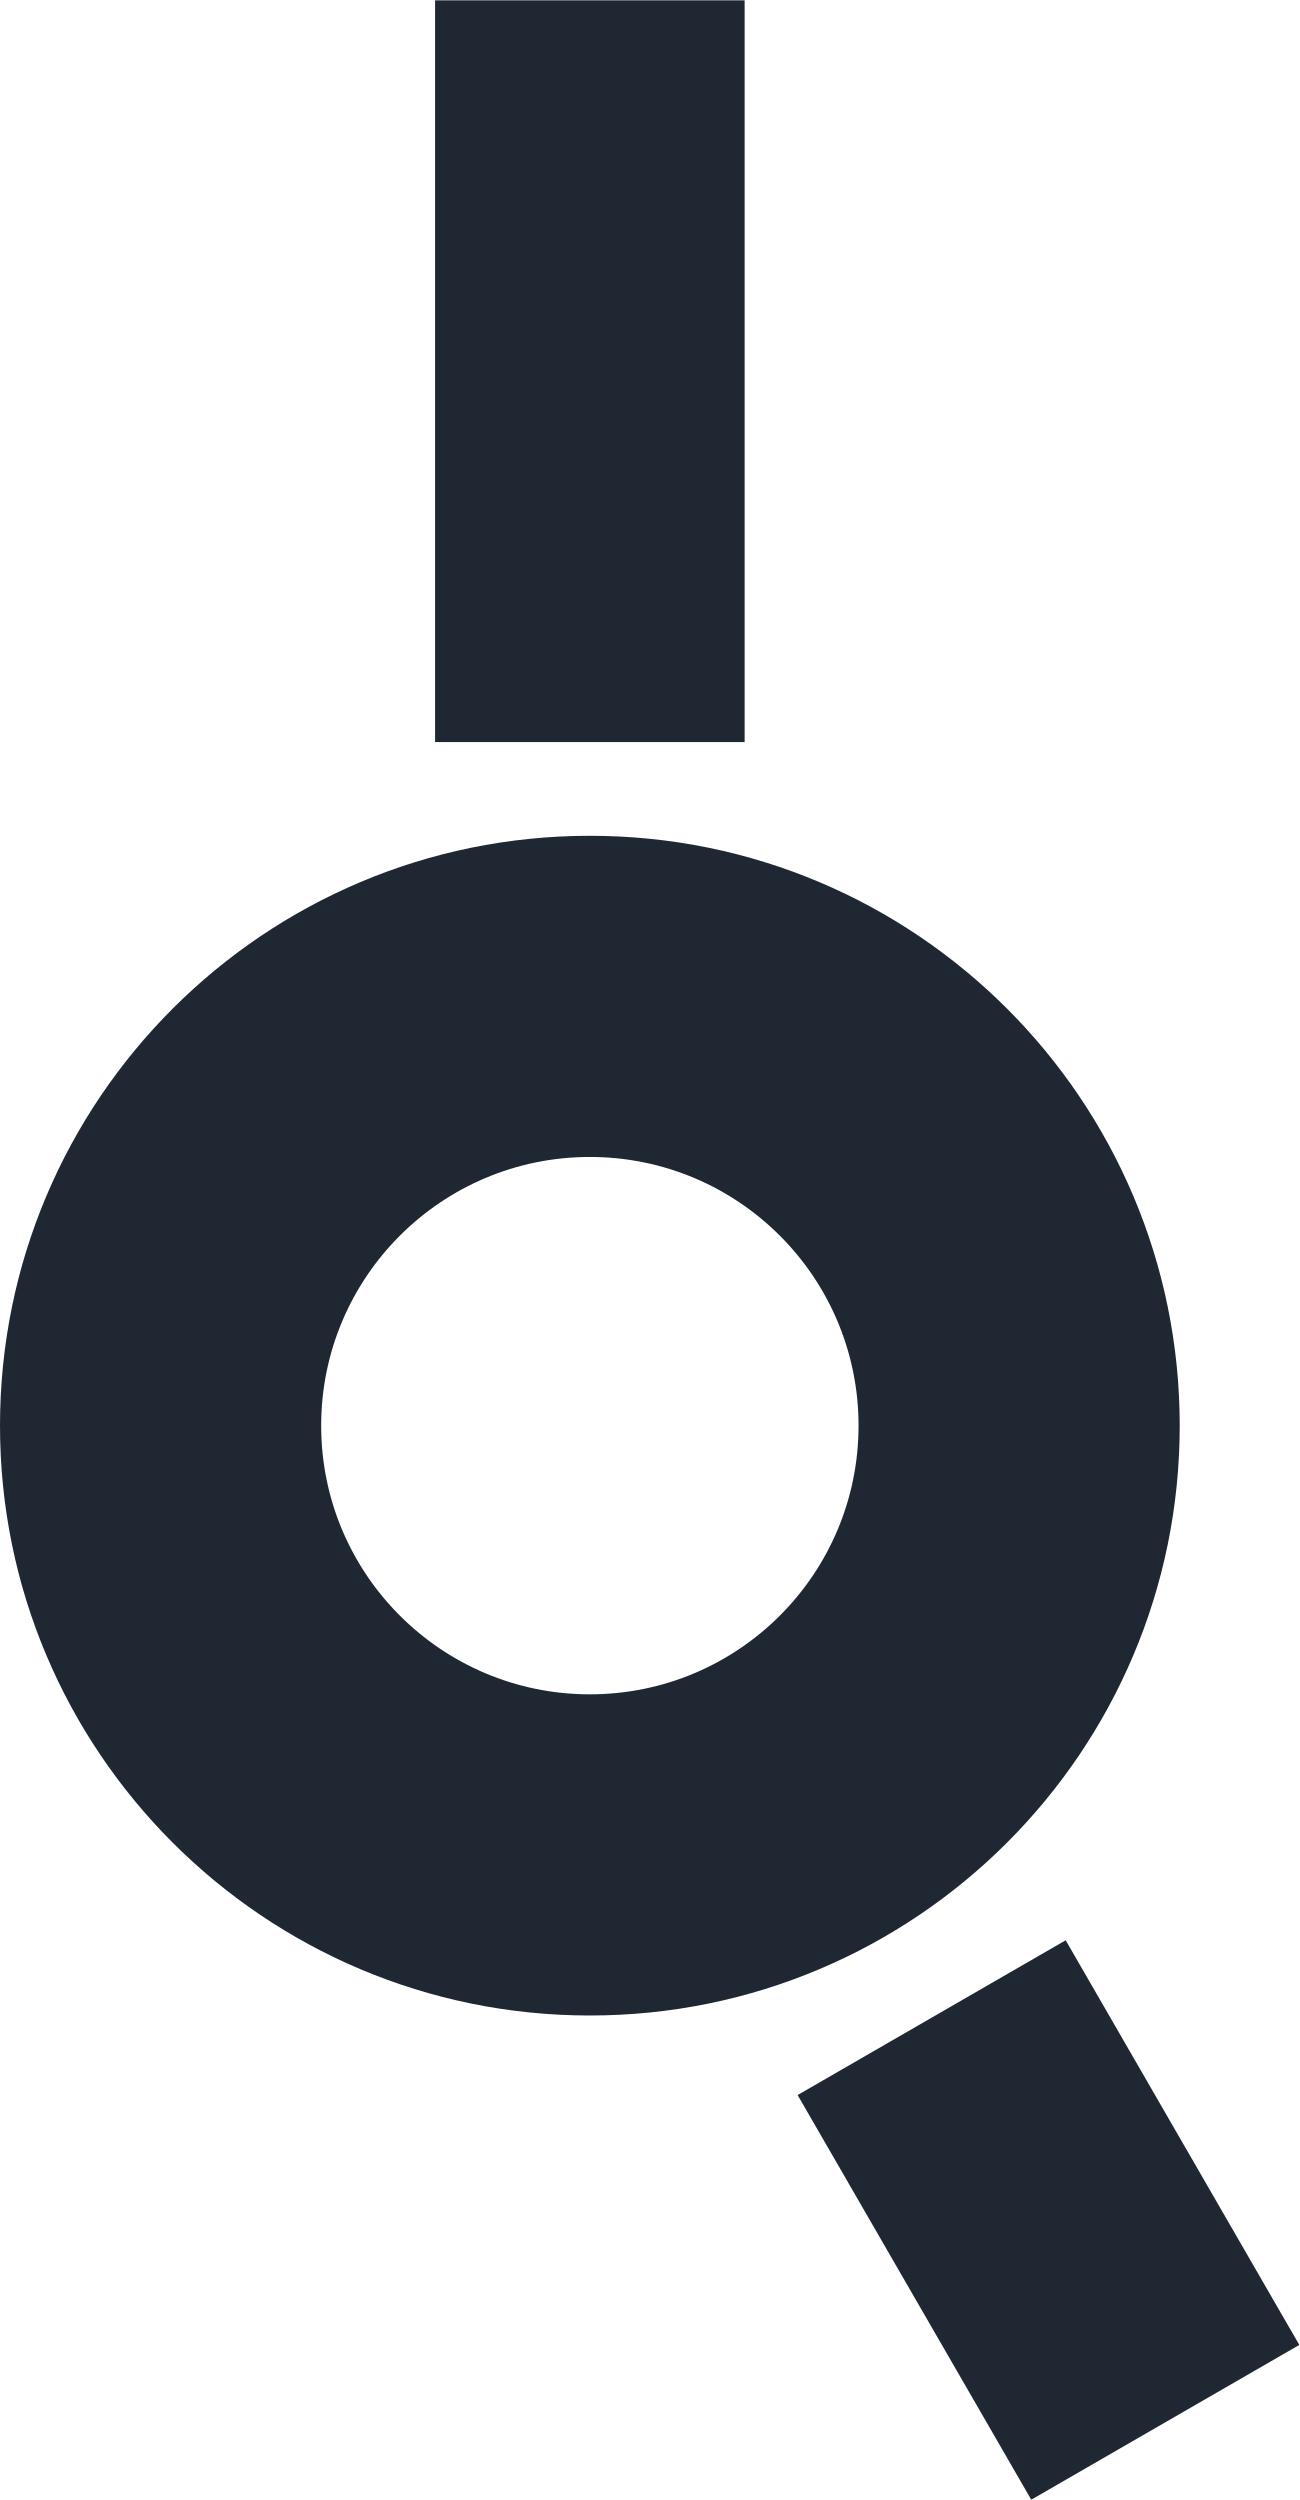
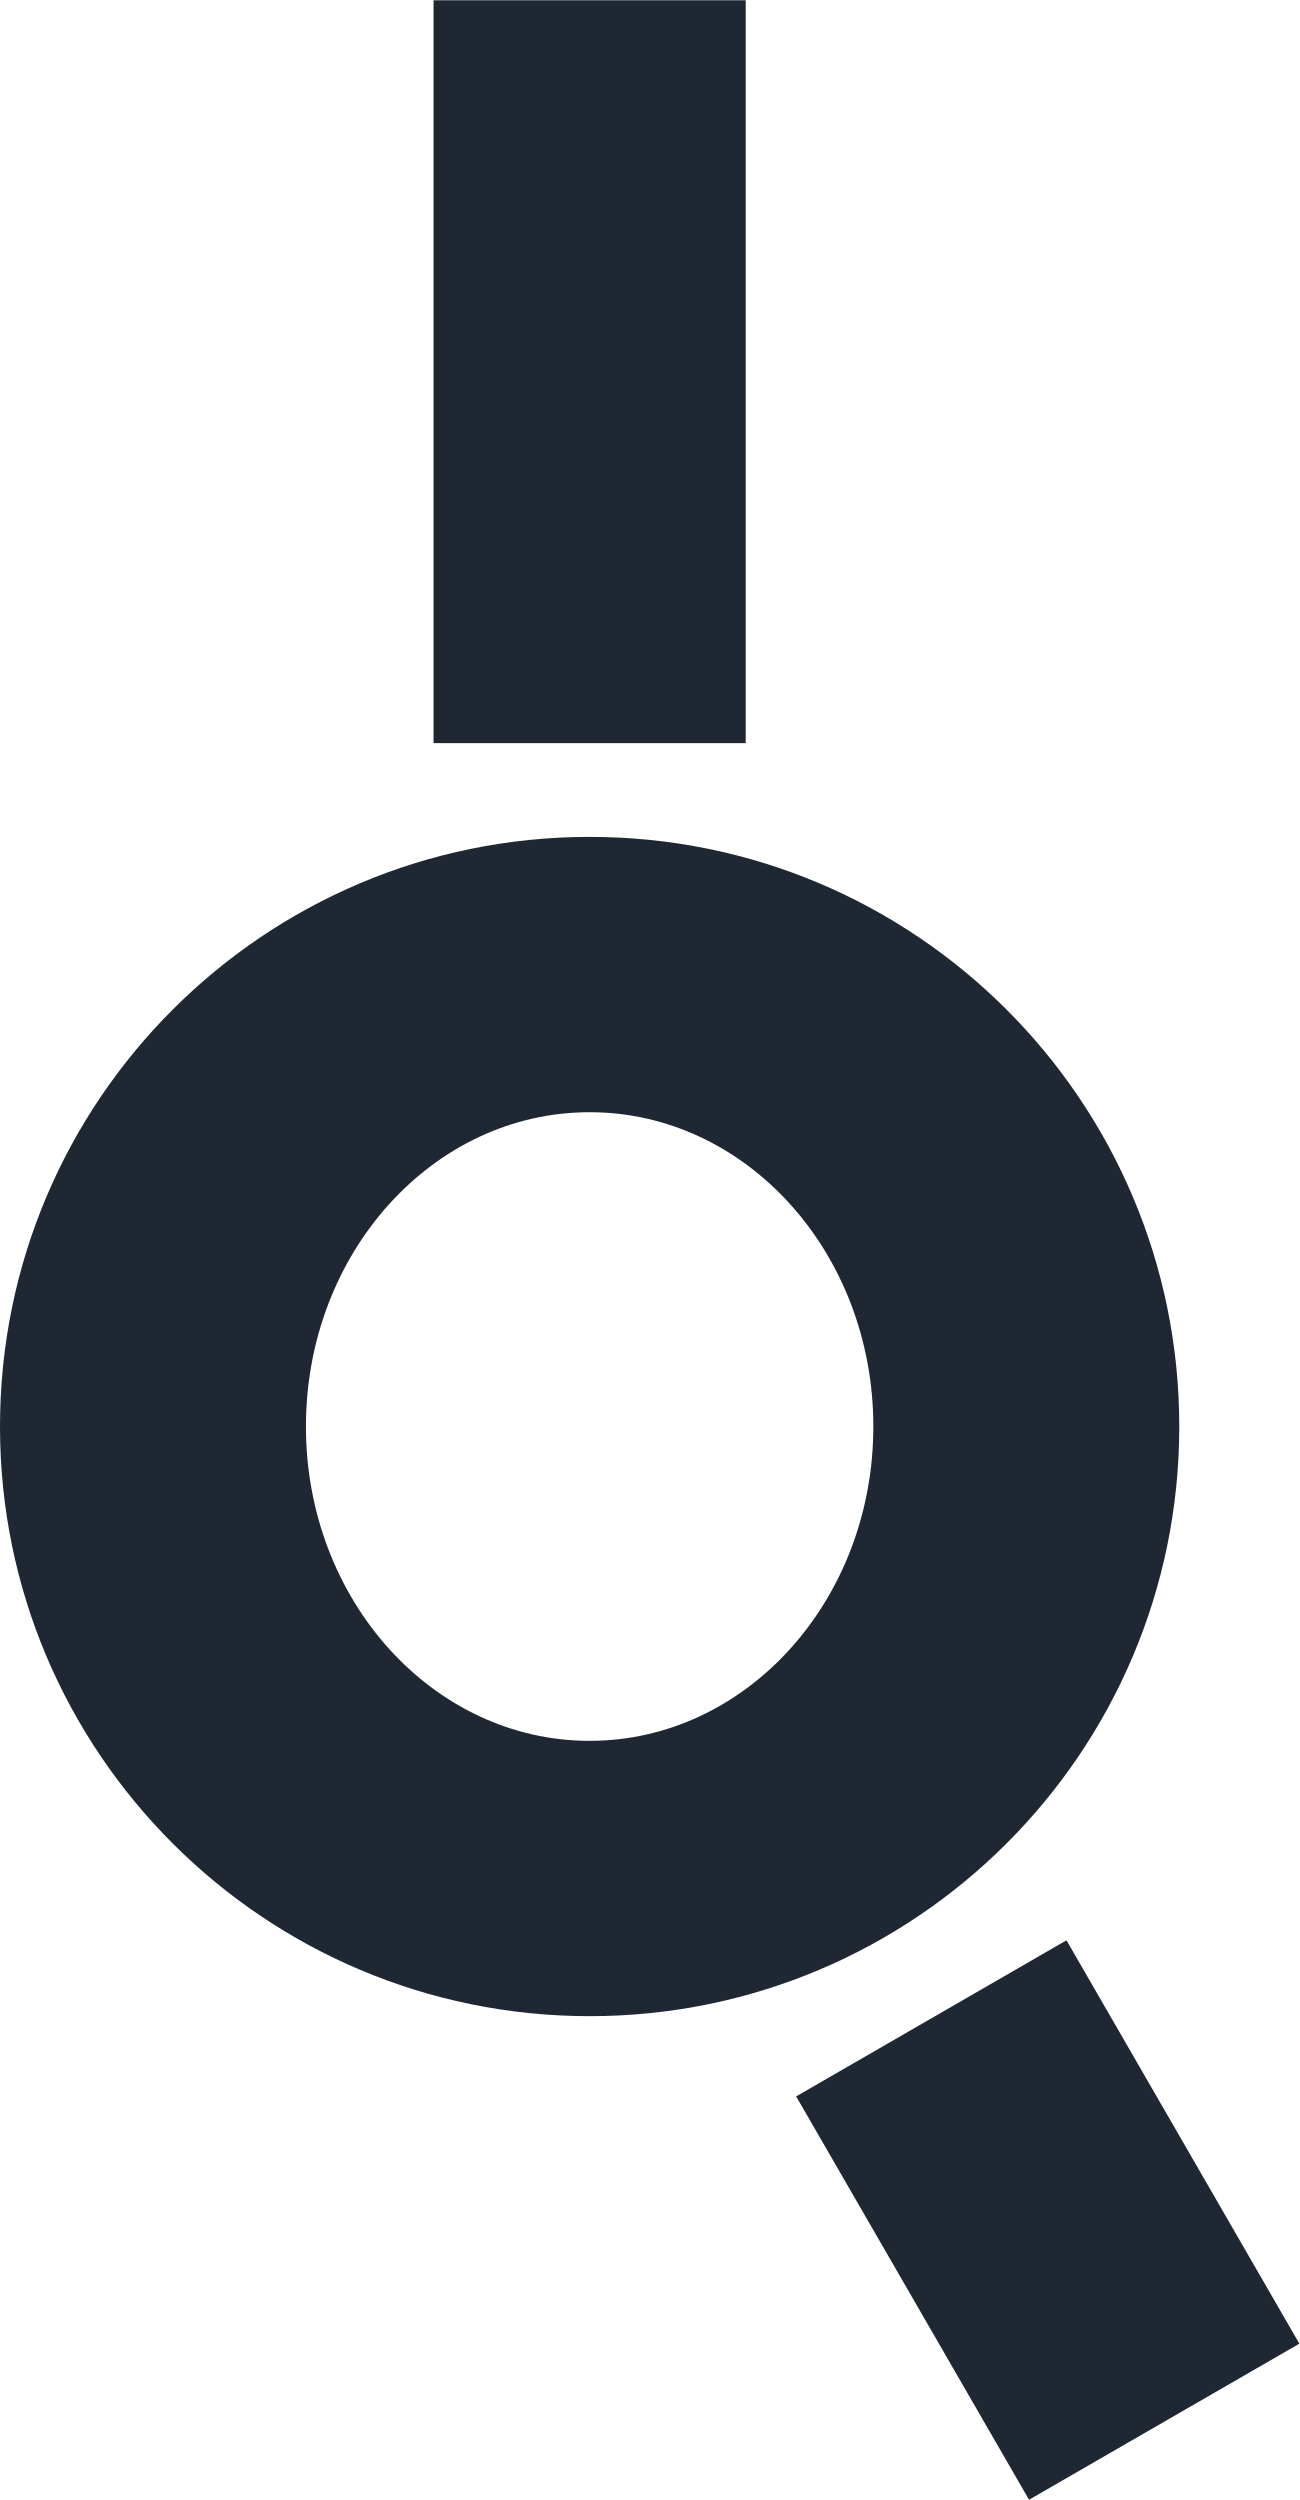
- <svg xmlns="http://www.w3.org/2000/svg" width="20.79mm" height="40.00mm" viewBox="0 0 20.795 40.000">
-   <g transform="translate(9.44 22.811)">
-     <path fill="#1F2733" fill-rule="evenodd" d="M-9.44 0 a9.44 9.44 0 1 0 18.88 0 a9.44 9.44 0 1 0 -18.88 0 Z M-4.3 0 a4.3 4.3 0 1 0 8.6 0 a4.3 4.3 0 1 0 -8.6 0 Z" />
-     <path fill="#1F2733" d="M-2.477 -10.94 L-2.477 -22.811 L2.477 -22.811 L2.477 -10.94 Z M7.615 8.236 L11.354 14.712 L7.064 17.189 L3.325 10.713 Z" />
+ <svg xmlns="http://www.w3.org/2000/svg" width="20.79mm" height="40.00mm" viewBox="0 0 20.794 40.000">
+   <g transform="translate(9.436 22.825)">
+     <path fill="#1F2733" fill-rule="evenodd" d="M-9.436 0 a9.436 9.436 0 1 0 18.872 0 a9.436 9.436 0 1 0 -18.872 0 Z M-4.54 0 a4.54 5.03 0 1 0 9.08 0 a4.54 5.03 0 1 0 -9.08 0 Z" />
+     <path fill="#1F2733" d="M-2.498 -10.936 L-2.498 -22.825 L2.498 -22.825 L2.498 -10.936 Z M7.631 8.222 L11.358 14.677 L7.032 17.175 L3.305 10.72 Z" />
  </g>
</svg>
